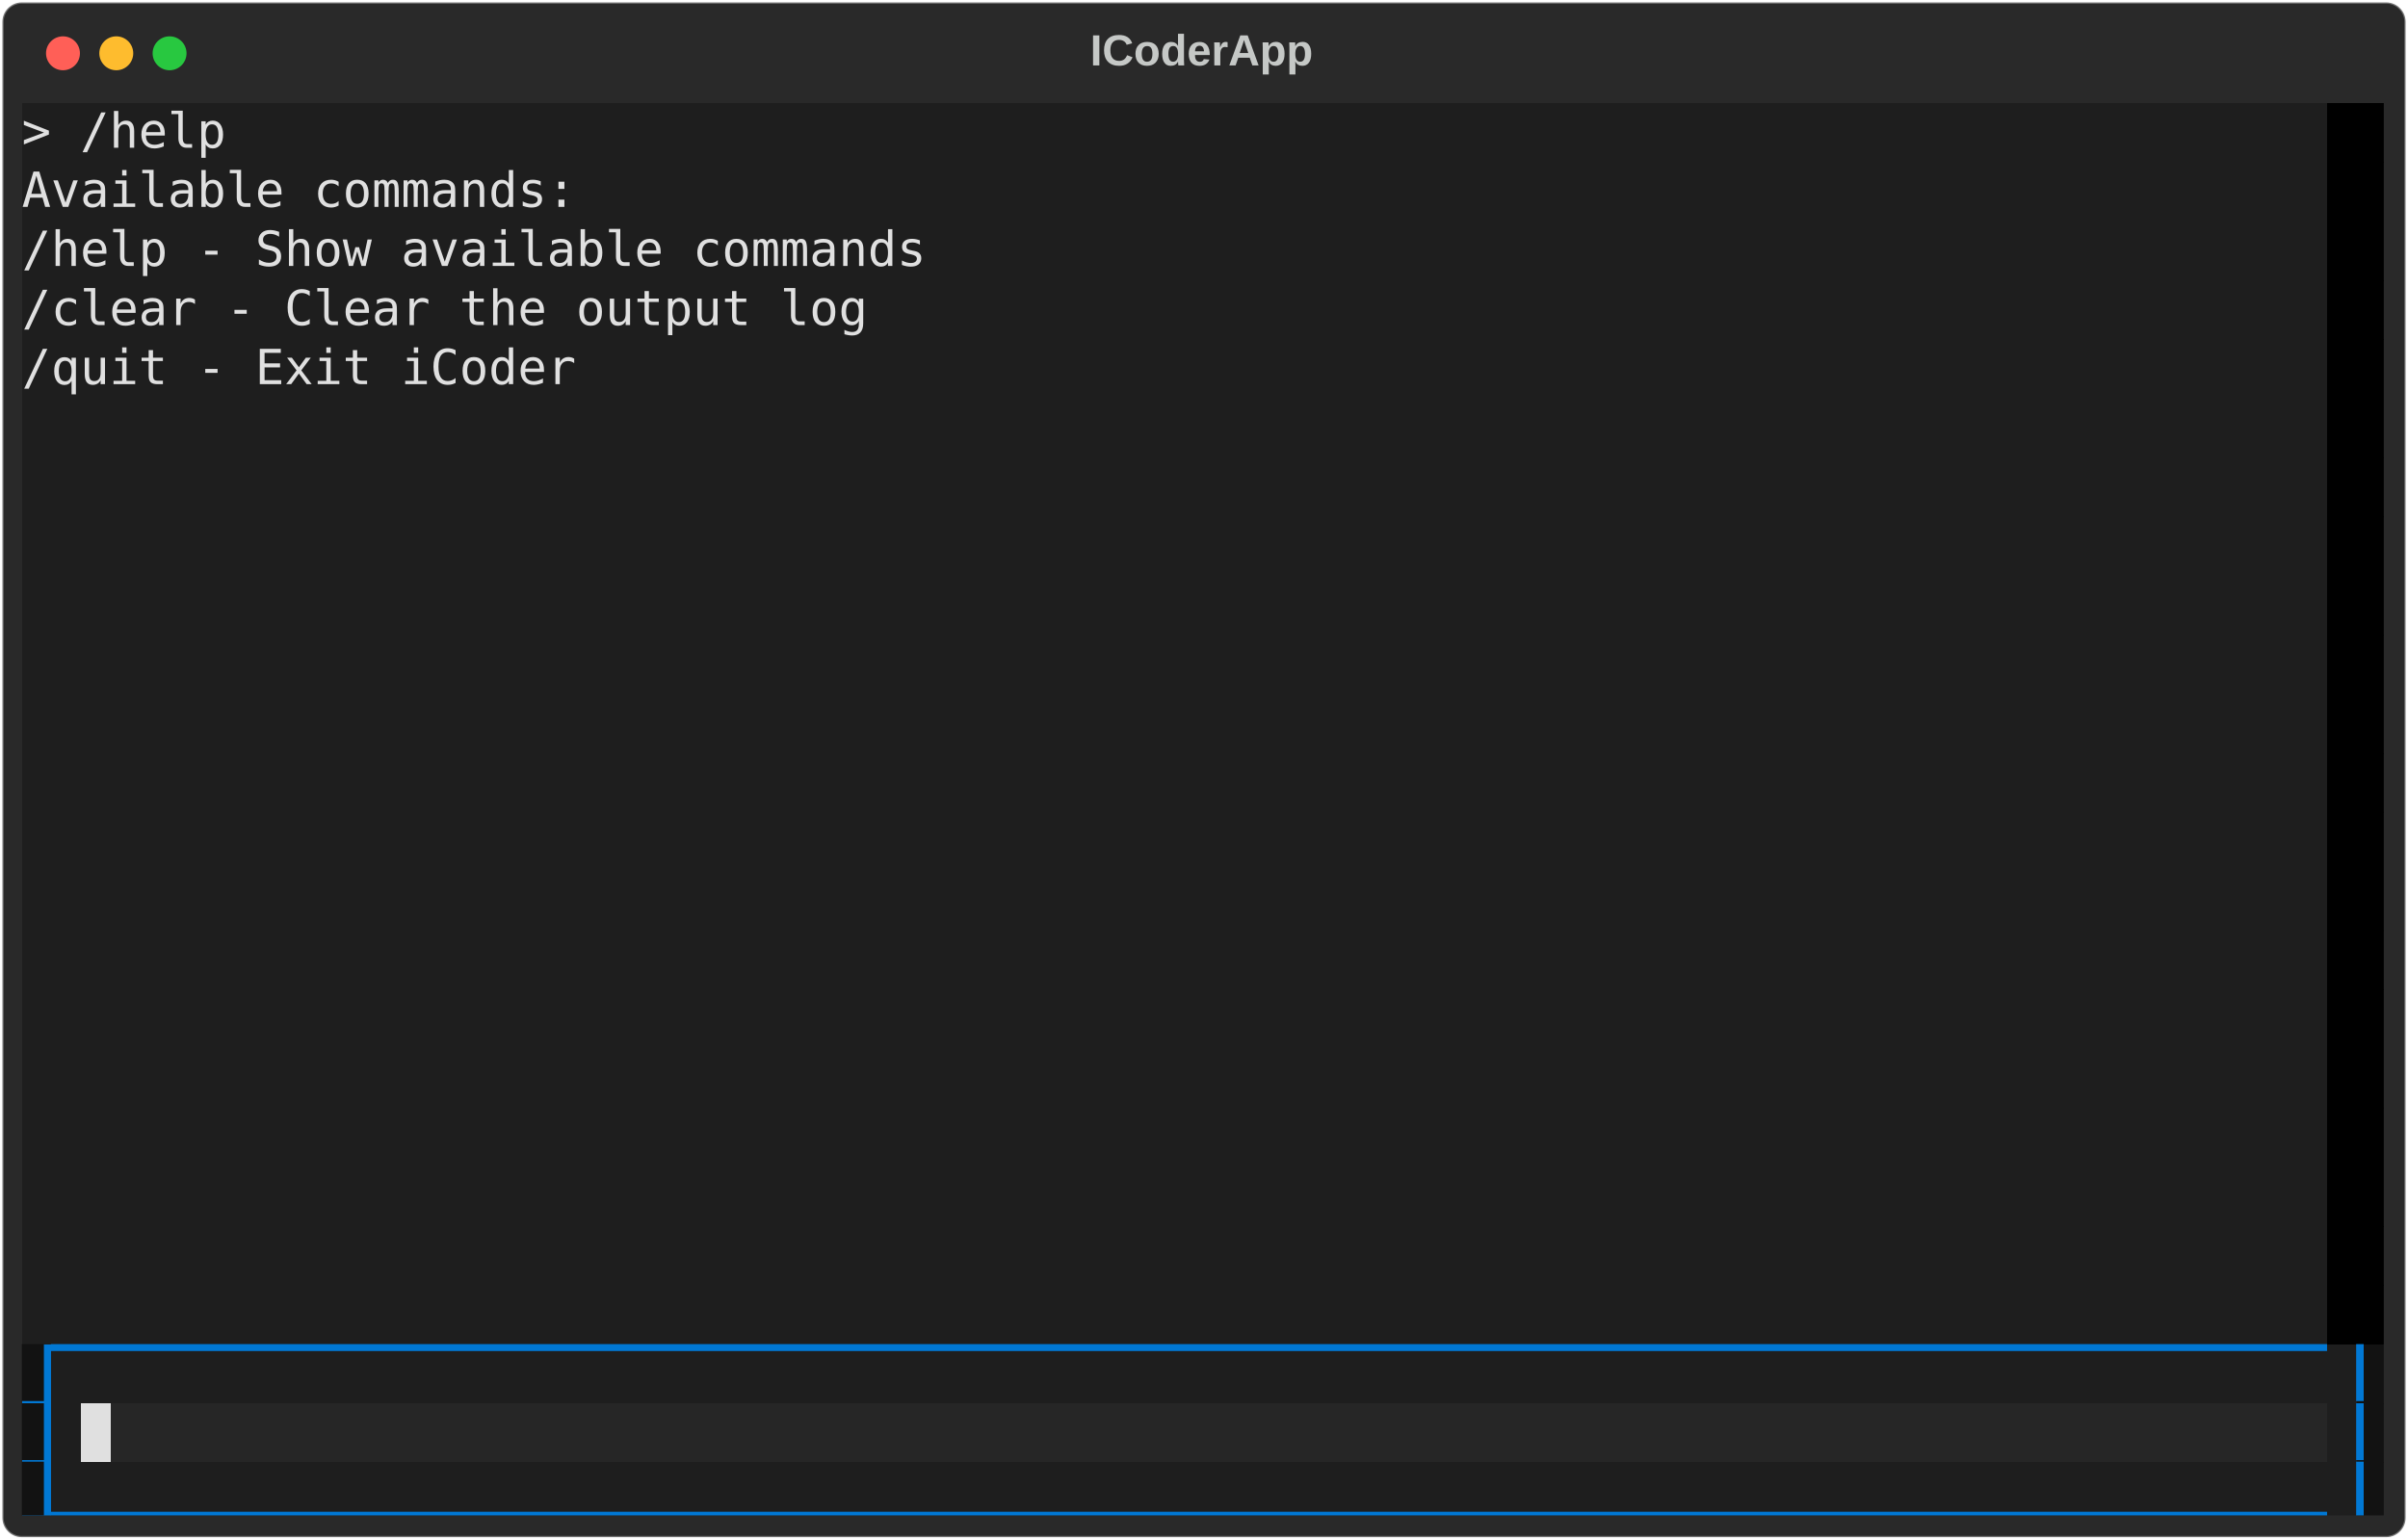
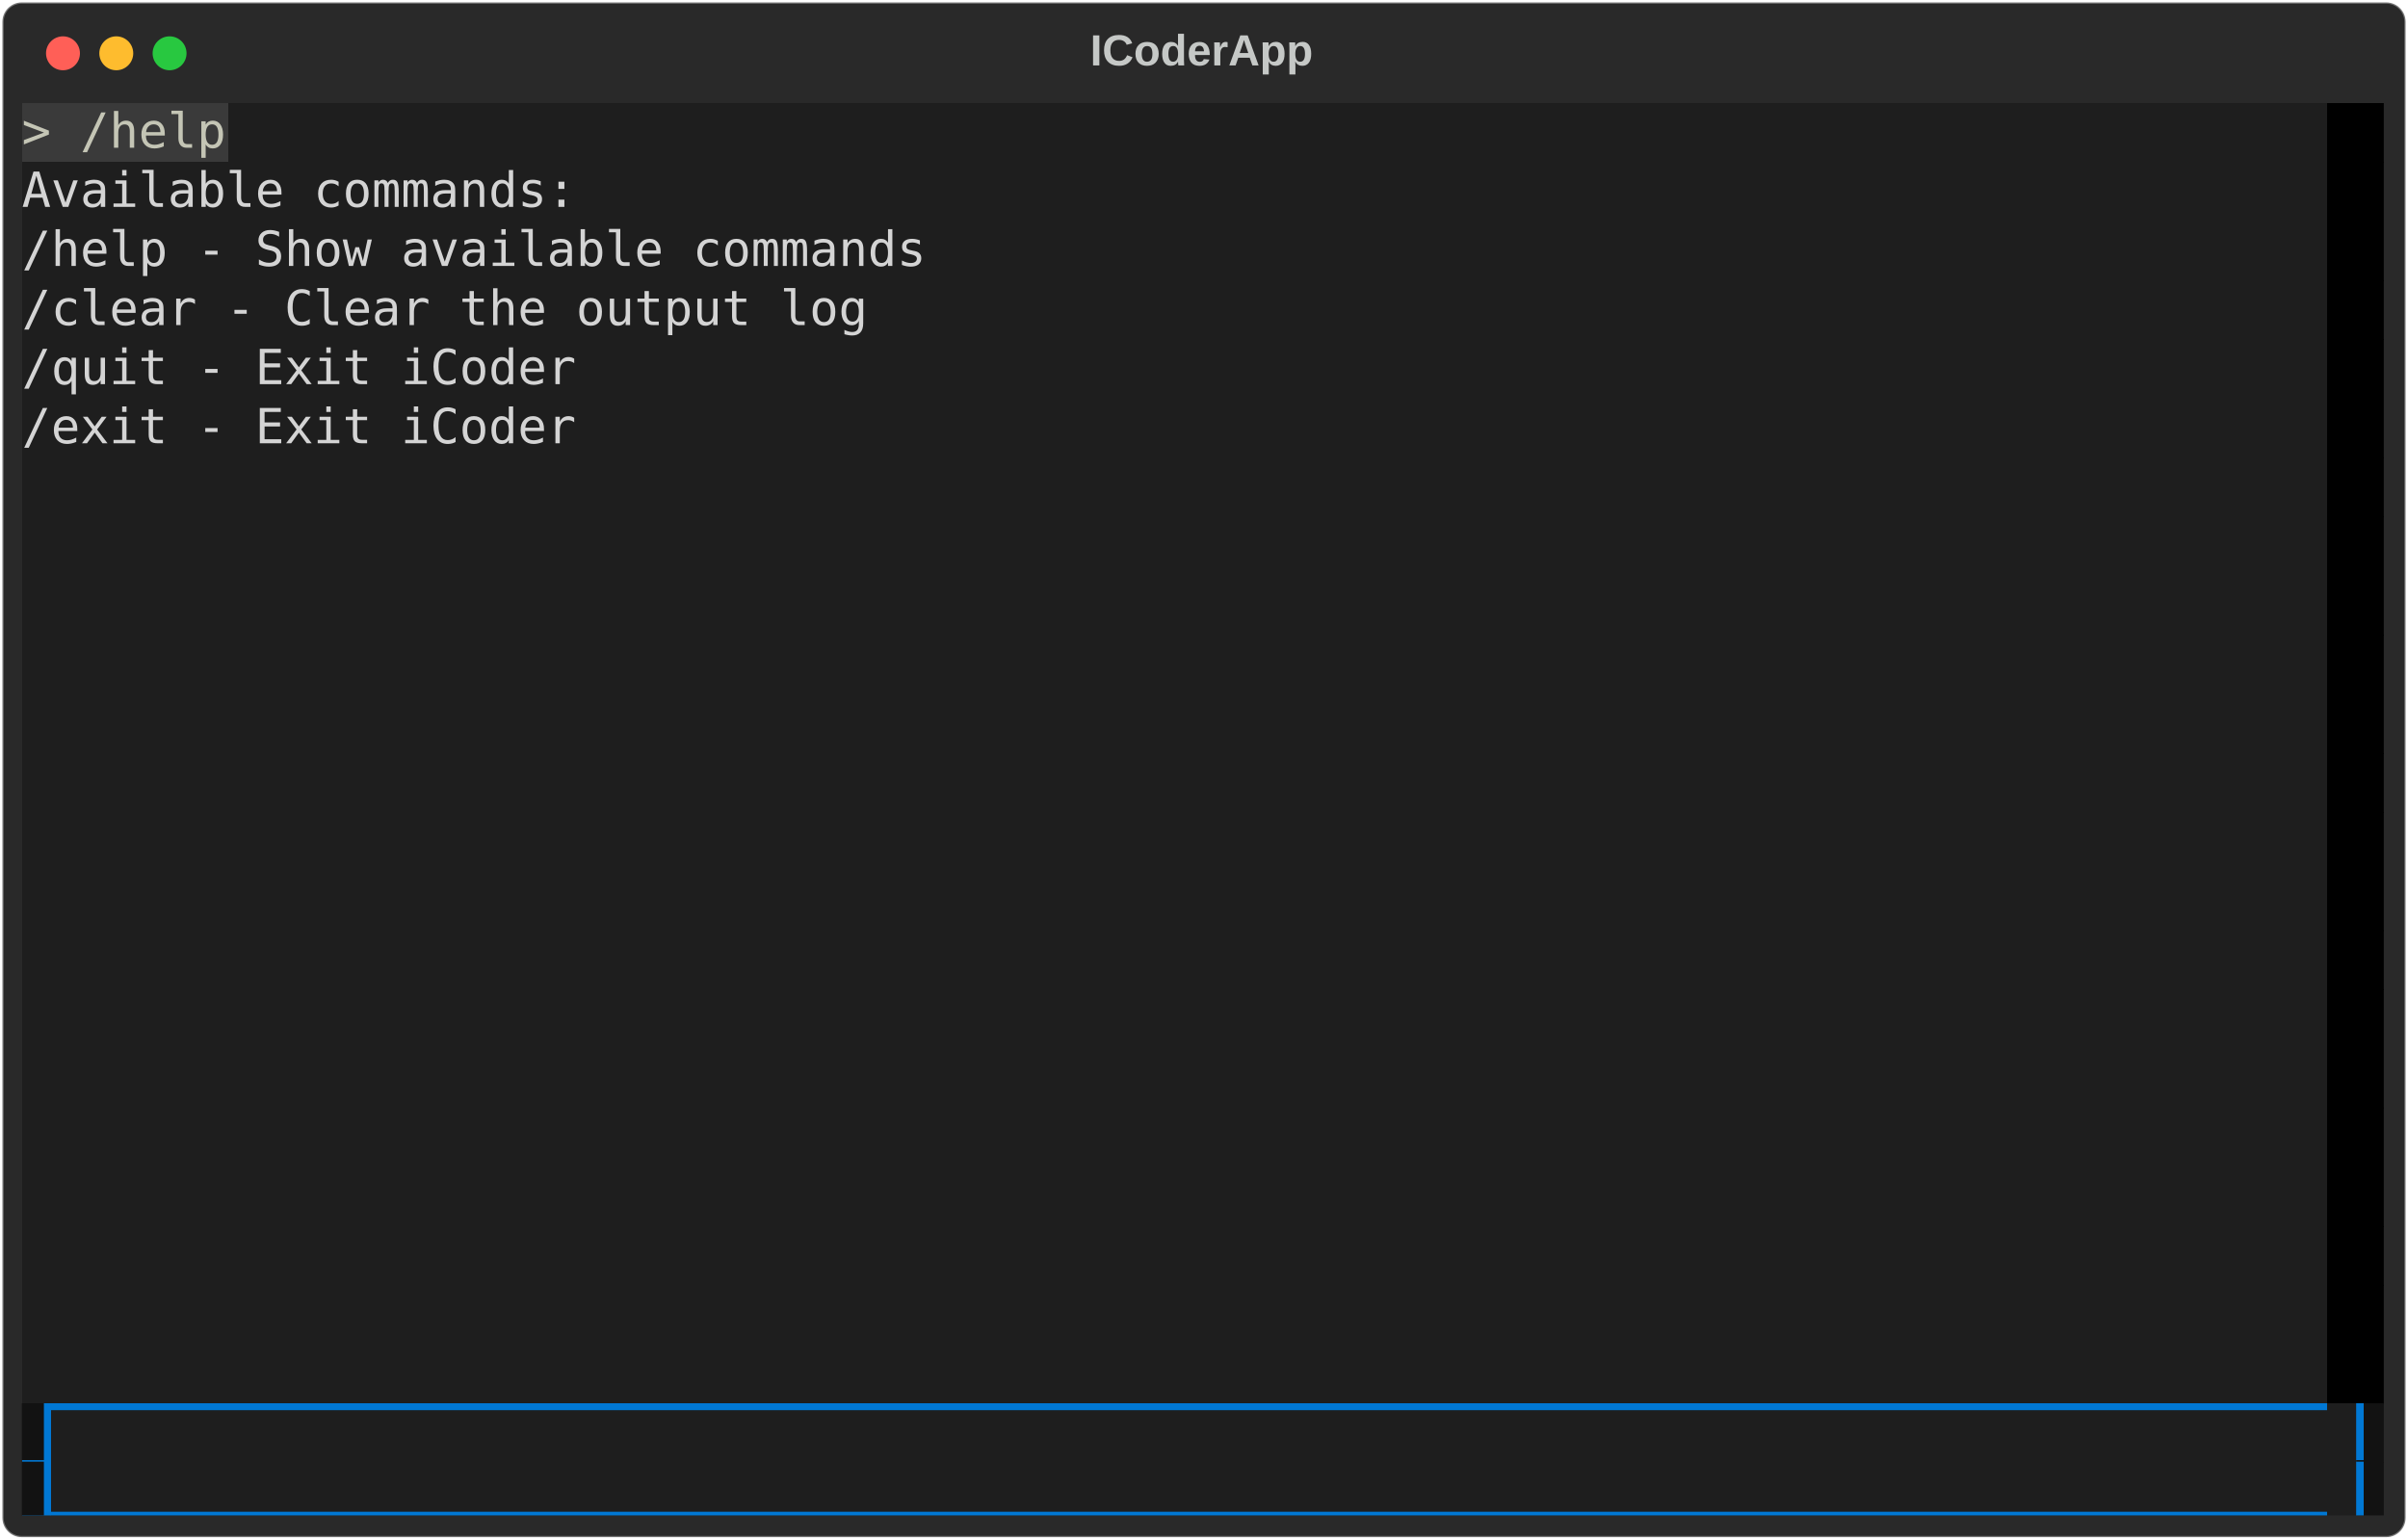
<svg xmlns="http://www.w3.org/2000/svg" class="rich-terminal" viewBox="0 0 994 635.6">
  <style>

    @font-face {
        font-family: "Fira Code";
        src: local("FiraCode-Regular"),
                url("https://cdnjs.cloudflare.com/ajax/libs/firacode/6.2.0/woff2/FiraCode-Regular.woff2") format("woff2"),
                url("https://cdnjs.cloudflare.com/ajax/libs/firacode/6.2.0/woff/FiraCode-Regular.woff") format("woff");
        font-style: normal;
        font-weight: 400;
    }
    @font-face {
        font-family: "Fira Code";
        src: local("FiraCode-Bold"),
                url("https://cdnjs.cloudflare.com/ajax/libs/firacode/6.2.0/woff2/FiraCode-Bold.woff2") format("woff2"),
                url("https://cdnjs.cloudflare.com/ajax/libs/firacode/6.2.0/woff/FiraCode-Bold.woff") format("woff");
        font-style: bold;
        font-weight: 700;
    }

    .terminal-matrix {
        font-family: Fira Code, monospace;
        font-size: 20px;
        line-height: 24.4px;
        font-variant-east-asian: full-width;
    }

    .terminal-title {
        font-size: 18px;
        font-weight: bold;
        font-family: arial;
    }

-     .terminal-r1 { fill: #e0e0e0 }
- .terminal-r2 { fill: #c5c8c6 }
- .terminal-r3 { fill: #121212 }
- .terminal-r4 { fill: #0178d4 }
+     .terminal-r1 { fill: #c4c5b5 }
+ .terminal-r2 { fill: #d4d4d4 }
+ .terminal-r3 { fill: #c5c8c6 }
+ .terminal-r4 { fill: #121212 }
+ .terminal-r5 { fill: #0178d4 }
    </style>
  <defs>
    <clipPath id="terminal-clip-terminal">
      <rect x="0" y="0" width="975.0" height="584.6" />
    </clipPath>
    <clipPath id="terminal-line-0">
      <rect x="0" y="1.5" width="976" height="24.65" />
    </clipPath>
    <clipPath id="terminal-line-1">
      <rect x="0" y="25.9" width="976" height="24.65" />
    </clipPath>
    <clipPath id="terminal-line-2">
      <rect x="0" y="50.3" width="976" height="24.65" />
    </clipPath>
    <clipPath id="terminal-line-3">
      <rect x="0" y="74.7" width="976" height="24.65" />
    </clipPath>
    <clipPath id="terminal-line-4">
      <rect x="0" y="99.1" width="976" height="24.65" />
    </clipPath>
    <clipPath id="terminal-line-5">
      <rect x="0" y="123.5" width="976" height="24.65" />
    </clipPath>
    <clipPath id="terminal-line-6">
      <rect x="0" y="147.9" width="976" height="24.65" />
    </clipPath>
    <clipPath id="terminal-line-7">
      <rect x="0" y="172.3" width="976" height="24.65" />
    </clipPath>
    <clipPath id="terminal-line-8">
      <rect x="0" y="196.7" width="976" height="24.65" />
    </clipPath>
    <clipPath id="terminal-line-9">
      <rect x="0" y="221.1" width="976" height="24.65" />
    </clipPath>
    <clipPath id="terminal-line-10">
      <rect x="0" y="245.5" width="976" height="24.65" />
    </clipPath>
    <clipPath id="terminal-line-11">
      <rect x="0" y="269.9" width="976" height="24.65" />
    </clipPath>
    <clipPath id="terminal-line-12">
      <rect x="0" y="294.3" width="976" height="24.65" />
    </clipPath>
    <clipPath id="terminal-line-13">
      <rect x="0" y="318.7" width="976" height="24.65" />
    </clipPath>
    <clipPath id="terminal-line-14">
      <rect x="0" y="343.1" width="976" height="24.65" />
    </clipPath>
    <clipPath id="terminal-line-15">
      <rect x="0" y="367.5" width="976" height="24.65" />
    </clipPath>
    <clipPath id="terminal-line-16">
      <rect x="0" y="391.9" width="976" height="24.65" />
    </clipPath>
    <clipPath id="terminal-line-17">
      <rect x="0" y="416.3" width="976" height="24.65" />
    </clipPath>
    <clipPath id="terminal-line-18">
      <rect x="0" y="440.7" width="976" height="24.65" />
    </clipPath>
    <clipPath id="terminal-line-19">
      <rect x="0" y="465.1" width="976" height="24.65" />
    </clipPath>
    <clipPath id="terminal-line-20">
      <rect x="0" y="489.5" width="976" height="24.65" />
    </clipPath>
    <clipPath id="terminal-line-21">
      <rect x="0" y="513.9" width="976" height="24.65" />
    </clipPath>
    <clipPath id="terminal-line-22">
      <rect x="0" y="538.3" width="976" height="24.65" />
    </clipPath>
  </defs>
  <rect fill="#292929" stroke="rgba(255,255,255,0.35)" stroke-width="1" x="1" y="1" width="992" height="633.6" rx="8" />
  <text class="terminal-title" fill="#c5c8c6" text-anchor="middle" x="496" y="27">ICoderApp</text>
  <g transform="translate(26,22)">
    <circle cx="0" cy="0" r="7" fill="#ff5f57" />
    <circle cx="22" cy="0" r="7" fill="#febc2e" />
    <circle cx="44" cy="0" r="7" fill="#28c840" />
  </g>
  <g transform="translate(9, 41)" clip-path="url(#terminal-clip-terminal)">
-     <rect fill="#1e1e1e" x="0" y="1.5" width="951.6" height="24.65" shape-rendering="crispEdges" />
+     <rect fill="#3a3a3a" x="0" y="1.5" width="85.4" height="24.65" shape-rendering="crispEdges" />
+     <rect fill="#1e1e1e" x="85.4" y="1.5" width="866.2" height="24.65" shape-rendering="crispEdges" />
    <rect fill="#000000" x="951.6" y="1.5" width="24.4" height="24.65" shape-rendering="crispEdges" />
    <rect fill="#1e1e1e" x="0" y="25.9" width="951.6" height="24.65" shape-rendering="crispEdges" />
    <rect fill="#000000" x="951.6" y="25.9" width="24.4" height="24.65" shape-rendering="crispEdges" />
    <rect fill="#1e1e1e" x="0" y="50.3" width="951.6" height="24.65" shape-rendering="crispEdges" />
    <rect fill="#000000" x="951.6" y="50.3" width="24.4" height="24.65" shape-rendering="crispEdges" />
    <rect fill="#1e1e1e" x="0" y="74.7" width="951.6" height="24.65" shape-rendering="crispEdges" />
    <rect fill="#000000" x="951.6" y="74.7" width="24.4" height="24.65" shape-rendering="crispEdges" />
    <rect fill="#1e1e1e" x="0" y="99.1" width="951.6" height="24.65" shape-rendering="crispEdges" />
    <rect fill="#000000" x="951.6" y="99.1" width="24.4" height="24.65" shape-rendering="crispEdges" />
    <rect fill="#1e1e1e" x="0" y="123.5" width="951.6" height="24.65" shape-rendering="crispEdges" />
    <rect fill="#000000" x="951.6" y="123.5" width="24.4" height="24.65" shape-rendering="crispEdges" />
    <rect fill="#1e1e1e" x="0" y="147.9" width="951.6" height="24.65" shape-rendering="crispEdges" />
    <rect fill="#000000" x="951.6" y="147.9" width="24.4" height="24.65" shape-rendering="crispEdges" />
    <rect fill="#1e1e1e" x="0" y="172.3" width="951.6" height="24.65" shape-rendering="crispEdges" />
    <rect fill="#000000" x="951.6" y="172.3" width="24.4" height="24.65" shape-rendering="crispEdges" />
    <rect fill="#1e1e1e" x="0" y="196.7" width="951.6" height="24.65" shape-rendering="crispEdges" />
    <rect fill="#000000" x="951.6" y="196.7" width="24.4" height="24.65" shape-rendering="crispEdges" />
    <rect fill="#1e1e1e" x="0" y="221.1" width="951.6" height="24.65" shape-rendering="crispEdges" />
    <rect fill="#000000" x="951.6" y="221.1" width="24.4" height="24.65" shape-rendering="crispEdges" />
    <rect fill="#1e1e1e" x="0" y="245.5" width="951.6" height="24.65" shape-rendering="crispEdges" />
    <rect fill="#000000" x="951.6" y="245.5" width="24.4" height="24.65" shape-rendering="crispEdges" />
    <rect fill="#1e1e1e" x="0" y="269.9" width="951.6" height="24.65" shape-rendering="crispEdges" />
    <rect fill="#000000" x="951.6" y="269.9" width="24.4" height="24.65" shape-rendering="crispEdges" />
    <rect fill="#1e1e1e" x="0" y="294.3" width="951.6" height="24.65" shape-rendering="crispEdges" />
    <rect fill="#000000" x="951.6" y="294.3" width="24.4" height="24.65" shape-rendering="crispEdges" />
    <rect fill="#1e1e1e" x="0" y="318.7" width="951.6" height="24.65" shape-rendering="crispEdges" />
    <rect fill="#000000" x="951.6" y="318.7" width="24.4" height="24.65" shape-rendering="crispEdges" />
    <rect fill="#1e1e1e" x="0" y="343.1" width="951.6" height="24.65" shape-rendering="crispEdges" />
    <rect fill="#000000" x="951.6" y="343.1" width="24.4" height="24.65" shape-rendering="crispEdges" />
    <rect fill="#1e1e1e" x="0" y="367.5" width="951.6" height="24.65" shape-rendering="crispEdges" />
    <rect fill="#000000" x="951.6" y="367.5" width="24.4" height="24.65" shape-rendering="crispEdges" />
    <rect fill="#1e1e1e" x="0" y="391.9" width="951.6" height="24.65" shape-rendering="crispEdges" />
    <rect fill="#000000" x="951.6" y="391.9" width="24.4" height="24.65" shape-rendering="crispEdges" />
    <rect fill="#1e1e1e" x="0" y="416.3" width="951.6" height="24.65" shape-rendering="crispEdges" />
    <rect fill="#000000" x="951.6" y="416.3" width="24.4" height="24.65" shape-rendering="crispEdges" />
    <rect fill="#1e1e1e" x="0" y="440.7" width="951.6" height="24.65" shape-rendering="crispEdges" />
    <rect fill="#000000" x="951.6" y="440.7" width="24.4" height="24.65" shape-rendering="crispEdges" />
    <rect fill="#1e1e1e" x="0" y="465.1" width="951.6" height="24.65" shape-rendering="crispEdges" />
    <rect fill="#000000" x="951.6" y="465.1" width="24.4" height="24.65" shape-rendering="crispEdges" />
    <rect fill="#1e1e1e" x="0" y="489.5" width="951.6" height="24.65" shape-rendering="crispEdges" />
    <rect fill="#000000" x="951.6" y="489.5" width="24.4" height="24.65" shape-rendering="crispEdges" />
-     <rect fill="#0178d4" x="0" y="513.9" width="12.2" height="24.65" shape-rendering="crispEdges" />
-     <rect fill="#1e1e1e" x="12.2" y="513.9" width="951.6" height="24.65" shape-rendering="crispEdges" />
-     <rect fill="#121212" x="963.8" y="513.9" width="12.2" height="24.65" shape-rendering="crispEdges" />
+     <rect fill="#1e1e1e" x="0" y="513.9" width="951.6" height="24.65" shape-rendering="crispEdges" />
+     <rect fill="#000000" x="951.6" y="513.9" width="24.4" height="24.65" shape-rendering="crispEdges" />
    <rect fill="#0178d4" x="0" y="538.3" width="12.2" height="24.65" shape-rendering="crispEdges" />
-     <rect fill="#1e1e1e" x="12.2" y="538.3" width="12.2" height="24.65" shape-rendering="crispEdges" />
-     <rect fill="#e0e0e0" x="24.4" y="538.3" width="12.2" height="24.65" shape-rendering="crispEdges" />
-     <rect fill="#262626" x="36.6" y="538.3" width="915" height="24.65" shape-rendering="crispEdges" />
-     <rect fill="#1e1e1e" x="951.6" y="538.3" width="12.2" height="24.65" shape-rendering="crispEdges" />
+     <rect fill="#1e1e1e" x="12.2" y="538.3" width="951.6" height="24.65" shape-rendering="crispEdges" />
    <rect fill="#121212" x="963.8" y="538.3" width="12.2" height="24.65" shape-rendering="crispEdges" />
    <rect fill="#0178d4" x="0" y="562.7" width="12.2" height="24.65" shape-rendering="crispEdges" />
    <rect fill="#1e1e1e" x="12.2" y="562.7" width="951.6" height="24.65" shape-rendering="crispEdges" />
    <rect fill="#121212" x="963.8" y="562.7" width="12.2" height="24.65" shape-rendering="crispEdges" />
    <g class="terminal-matrix">
-       <text class="terminal-r1" x="0" y="20" textLength="951.6" clip-path="url(#terminal-line-0)">&gt; /help                                                                       </text>
-       <text class="terminal-r2" x="976" y="20" textLength="12.2" clip-path="url(#terminal-line-0)">
- </text>
-       <text class="terminal-r1" x="0" y="44.4" textLength="951.6" clip-path="url(#terminal-line-1)">Available commands:                                                           </text>
-       <text class="terminal-r2" x="976" y="44.4" textLength="12.2" clip-path="url(#terminal-line-1)">
- </text>
-       <text class="terminal-r1" x="0" y="68.8" textLength="951.6" clip-path="url(#terminal-line-2)">  /help - Show available commands                                             </text>
-       <text class="terminal-r2" x="976" y="68.8" textLength="12.2" clip-path="url(#terminal-line-2)">
- </text>
-       <text class="terminal-r1" x="0" y="93.2" textLength="951.6" clip-path="url(#terminal-line-3)">  /clear - Clear the output log                                               </text>
-       <text class="terminal-r2" x="976" y="93.2" textLength="12.2" clip-path="url(#terminal-line-3)">
- </text>
-       <text class="terminal-r1" x="0" y="117.6" textLength="951.6" clip-path="url(#terminal-line-4)">  /quit - Exit iCoder                                                         </text>
-       <text class="terminal-r2" x="976" y="117.6" textLength="12.2" clip-path="url(#terminal-line-4)">
- </text>
-       <text class="terminal-r2" x="976" y="142" textLength="12.2" clip-path="url(#terminal-line-5)">
- </text>
-       <text class="terminal-r2" x="976" y="166.4" textLength="12.2" clip-path="url(#terminal-line-6)">
- </text>
-       <text class="terminal-r2" x="976" y="190.8" textLength="12.2" clip-path="url(#terminal-line-7)">
- </text>
-       <text class="terminal-r2" x="976" y="215.2" textLength="12.2" clip-path="url(#terminal-line-8)">
- </text>
-       <text class="terminal-r2" x="976" y="239.6" textLength="12.2" clip-path="url(#terminal-line-9)">
- </text>
-       <text class="terminal-r2" x="976" y="264" textLength="12.2" clip-path="url(#terminal-line-10)">
- </text>
-       <text class="terminal-r2" x="976" y="288.4" textLength="12.2" clip-path="url(#terminal-line-11)">
- </text>
-       <text class="terminal-r2" x="976" y="312.8" textLength="12.2" clip-path="url(#terminal-line-12)">
- </text>
-       <text class="terminal-r2" x="976" y="337.2" textLength="12.2" clip-path="url(#terminal-line-13)">
- </text>
-       <text class="terminal-r2" x="976" y="361.6" textLength="12.2" clip-path="url(#terminal-line-14)">
- </text>
-       <text class="terminal-r2" x="976" y="386" textLength="12.2" clip-path="url(#terminal-line-15)">
- </text>
-       <text class="terminal-r2" x="976" y="410.4" textLength="12.2" clip-path="url(#terminal-line-16)">
- </text>
-       <text class="terminal-r2" x="976" y="434.8" textLength="12.2" clip-path="url(#terminal-line-17)">
- </text>
-       <text class="terminal-r2" x="976" y="459.2" textLength="12.2" clip-path="url(#terminal-line-18)">
- </text>
-       <text class="terminal-r2" x="976" y="483.6" textLength="12.2" clip-path="url(#terminal-line-19)">
- </text>
-       <text class="terminal-r2" x="976" y="508" textLength="12.2" clip-path="url(#terminal-line-20)">
- </text>
-       <text class="terminal-r3" x="0" y="532.4" textLength="12.2" clip-path="url(#terminal-line-21)">▊</text>
-       <text class="terminal-r4" x="12.2" y="532.4" textLength="951.6" clip-path="url(#terminal-line-21)">▔▔▔▔▔▔▔▔▔▔▔▔▔▔▔▔▔▔▔▔▔▔▔▔▔▔▔▔▔▔▔▔▔▔▔▔▔▔▔▔▔▔▔▔▔▔▔▔▔▔▔▔▔▔▔▔▔▔▔▔▔▔▔▔▔▔▔▔▔▔▔▔▔▔▔▔▔▔</text>
-       <text class="terminal-r4" x="963.8" y="532.4" textLength="12.2" clip-path="url(#terminal-line-21)">▎</text>
-       <text class="terminal-r2" x="976" y="532.4" textLength="12.2" clip-path="url(#terminal-line-21)">
- </text>
-       <text class="terminal-r3" x="0" y="556.8" textLength="12.2" clip-path="url(#terminal-line-22)">▊</text>
-       <text class="terminal-r4" x="963.8" y="556.8" textLength="12.2" clip-path="url(#terminal-line-22)">▎</text>
-       <text class="terminal-r2" x="976" y="556.8" textLength="12.2" clip-path="url(#terminal-line-22)">
- </text>
-       <text class="terminal-r3" x="0" y="581.2" textLength="12.2" clip-path="url(#terminal-line-23)">▊</text>
-       <text class="terminal-r4" x="12.2" y="581.2" textLength="951.6" clip-path="url(#terminal-line-23)">▁▁▁▁▁▁▁▁▁▁▁▁▁▁▁▁▁▁▁▁▁▁▁▁▁▁▁▁▁▁▁▁▁▁▁▁▁▁▁▁▁▁▁▁▁▁▁▁▁▁▁▁▁▁▁▁▁▁▁▁▁▁▁▁▁▁▁▁▁▁▁▁▁▁▁▁▁▁</text>
-       <text class="terminal-r4" x="963.8" y="581.2" textLength="12.2" clip-path="url(#terminal-line-23)">▎</text>
+       <text class="terminal-r1" x="0" y="20" textLength="85.4" clip-path="url(#terminal-line-0)">&gt; /help</text>
+       <text class="terminal-r3" x="976" y="20" textLength="12.2" clip-path="url(#terminal-line-0)">
+ </text>
+       <text class="terminal-r2" x="0" y="44.4" textLength="951.6" clip-path="url(#terminal-line-1)">Available commands:                                                           </text>
+       <text class="terminal-r3" x="976" y="44.4" textLength="12.2" clip-path="url(#terminal-line-1)">
+ </text>
+       <text class="terminal-r2" x="0" y="68.8" textLength="951.6" clip-path="url(#terminal-line-2)">  /help - Show available commands                                             </text>
+       <text class="terminal-r3" x="976" y="68.8" textLength="12.2" clip-path="url(#terminal-line-2)">
+ </text>
+       <text class="terminal-r2" x="0" y="93.2" textLength="951.6" clip-path="url(#terminal-line-3)">  /clear - Clear the output log                                               </text>
+       <text class="terminal-r3" x="976" y="93.2" textLength="12.2" clip-path="url(#terminal-line-3)">
+ </text>
+       <text class="terminal-r2" x="0" y="117.6" textLength="951.6" clip-path="url(#terminal-line-4)">  /quit - Exit iCoder                                                         </text>
+       <text class="terminal-r3" x="976" y="117.6" textLength="12.2" clip-path="url(#terminal-line-4)">
+ </text>
+       <text class="terminal-r2" x="0" y="142" textLength="951.6" clip-path="url(#terminal-line-5)">  /exit - Exit iCoder                                                         </text>
+       <text class="terminal-r3" x="976" y="142" textLength="12.2" clip-path="url(#terminal-line-5)">
+ </text>
+       <text class="terminal-r3" x="976" y="166.4" textLength="12.2" clip-path="url(#terminal-line-6)">
+ </text>
+       <text class="terminal-r3" x="976" y="190.8" textLength="12.2" clip-path="url(#terminal-line-7)">
+ </text>
+       <text class="terminal-r3" x="976" y="215.2" textLength="12.2" clip-path="url(#terminal-line-8)">
+ </text>
+       <text class="terminal-r3" x="976" y="239.6" textLength="12.2" clip-path="url(#terminal-line-9)">
+ </text>
+       <text class="terminal-r3" x="976" y="264" textLength="12.2" clip-path="url(#terminal-line-10)">
+ </text>
+       <text class="terminal-r3" x="976" y="288.4" textLength="12.2" clip-path="url(#terminal-line-11)">
+ </text>
+       <text class="terminal-r3" x="976" y="312.8" textLength="12.2" clip-path="url(#terminal-line-12)">
+ </text>
+       <text class="terminal-r3" x="976" y="337.2" textLength="12.2" clip-path="url(#terminal-line-13)">
+ </text>
+       <text class="terminal-r3" x="976" y="361.6" textLength="12.2" clip-path="url(#terminal-line-14)">
+ </text>
+       <text class="terminal-r3" x="976" y="386" textLength="12.2" clip-path="url(#terminal-line-15)">
+ </text>
+       <text class="terminal-r3" x="976" y="410.4" textLength="12.2" clip-path="url(#terminal-line-16)">
+ </text>
+       <text class="terminal-r3" x="976" y="434.8" textLength="12.2" clip-path="url(#terminal-line-17)">
+ </text>
+       <text class="terminal-r3" x="976" y="459.2" textLength="12.2" clip-path="url(#terminal-line-18)">
+ </text>
+       <text class="terminal-r3" x="976" y="483.6" textLength="12.2" clip-path="url(#terminal-line-19)">
+ </text>
+       <text class="terminal-r3" x="976" y="508" textLength="12.2" clip-path="url(#terminal-line-20)">
+ </text>
+       <text class="terminal-r3" x="976" y="532.4" textLength="12.2" clip-path="url(#terminal-line-21)">
+ </text>
+       <text class="terminal-r4" x="0" y="556.8" textLength="12.2" clip-path="url(#terminal-line-22)">▊</text>
+       <text class="terminal-r5" x="12.2" y="556.8" textLength="951.6" clip-path="url(#terminal-line-22)">▔▔▔▔▔▔▔▔▔▔▔▔▔▔▔▔▔▔▔▔▔▔▔▔▔▔▔▔▔▔▔▔▔▔▔▔▔▔▔▔▔▔▔▔▔▔▔▔▔▔▔▔▔▔▔▔▔▔▔▔▔▔▔▔▔▔▔▔▔▔▔▔▔▔▔▔▔▔</text>
+       <text class="terminal-r5" x="963.8" y="556.8" textLength="12.2" clip-path="url(#terminal-line-22)">▎</text>
+       <text class="terminal-r3" x="976" y="556.8" textLength="12.2" clip-path="url(#terminal-line-22)">
+ </text>
+       <text class="terminal-r4" x="0" y="581.2" textLength="12.2" clip-path="url(#terminal-line-23)">▊</text>
+       <text class="terminal-r5" x="12.2" y="581.2" textLength="951.6" clip-path="url(#terminal-line-23)">▁▁▁▁▁▁▁▁▁▁▁▁▁▁▁▁▁▁▁▁▁▁▁▁▁▁▁▁▁▁▁▁▁▁▁▁▁▁▁▁▁▁▁▁▁▁▁▁▁▁▁▁▁▁▁▁▁▁▁▁▁▁▁▁▁▁▁▁▁▁▁▁▁▁▁▁▁▁</text>
+       <text class="terminal-r5" x="963.8" y="581.2" textLength="12.2" clip-path="url(#terminal-line-23)">▎</text>
    </g>
  </g>
</svg>
